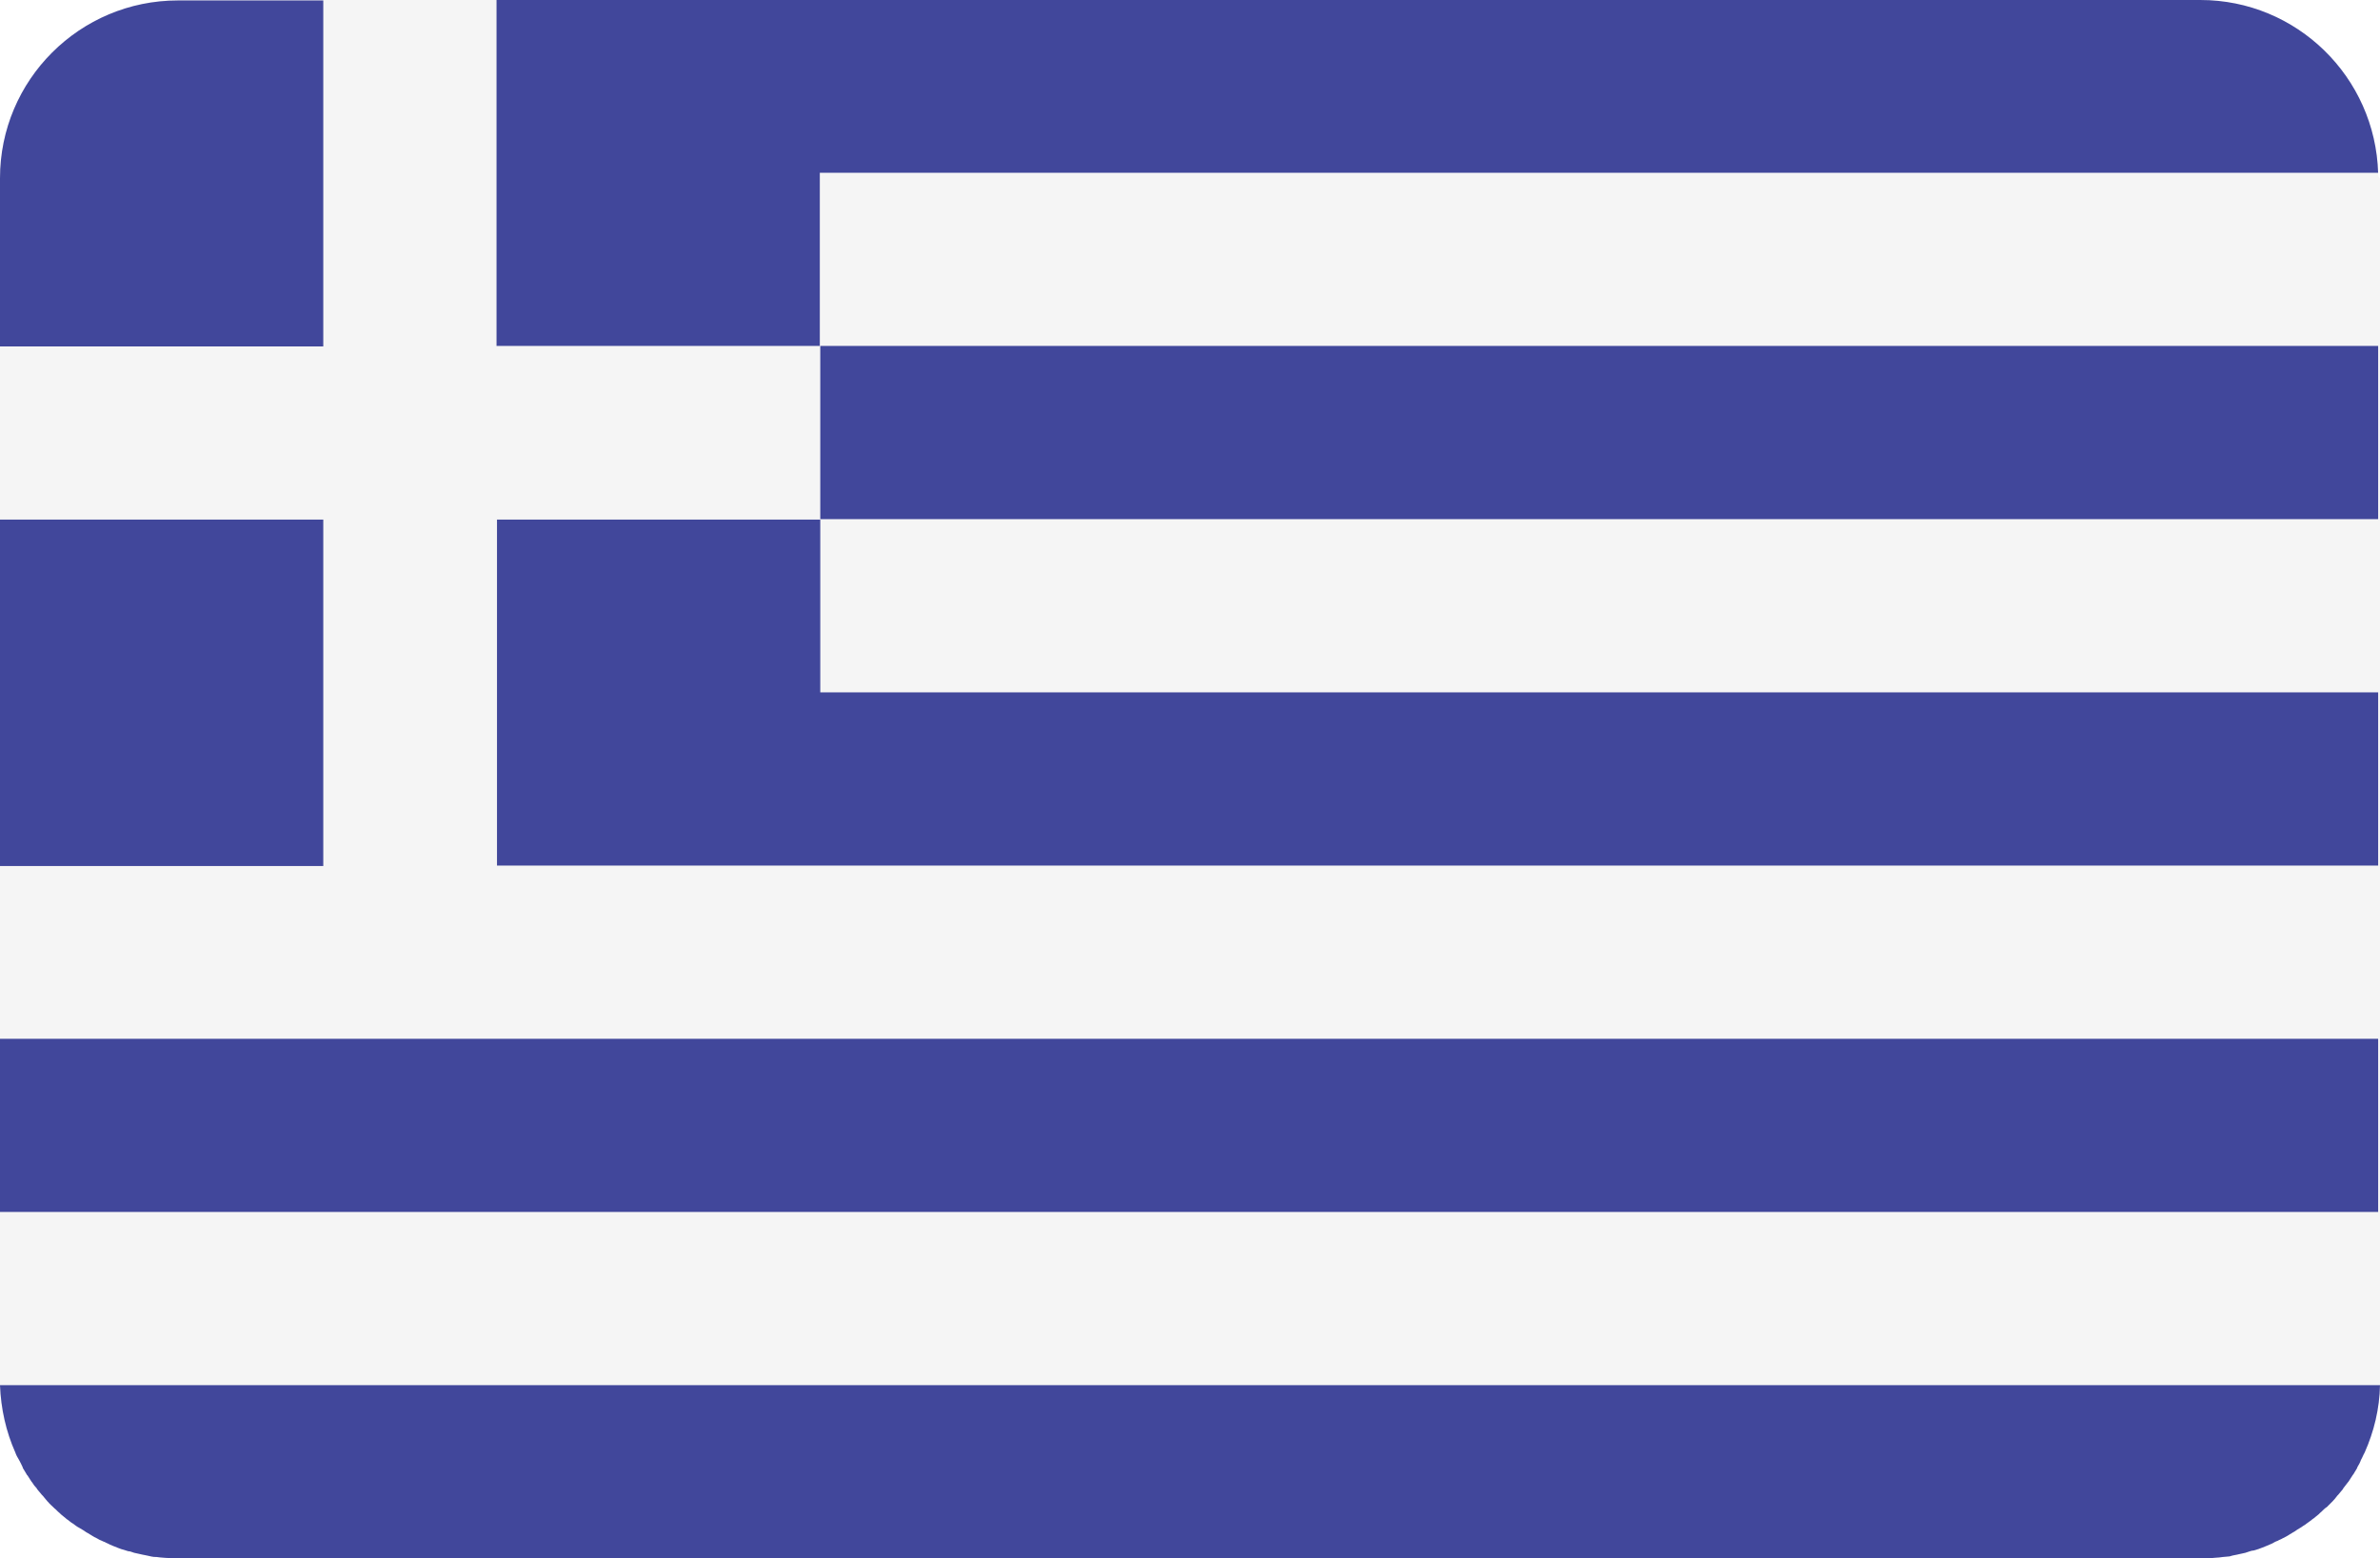
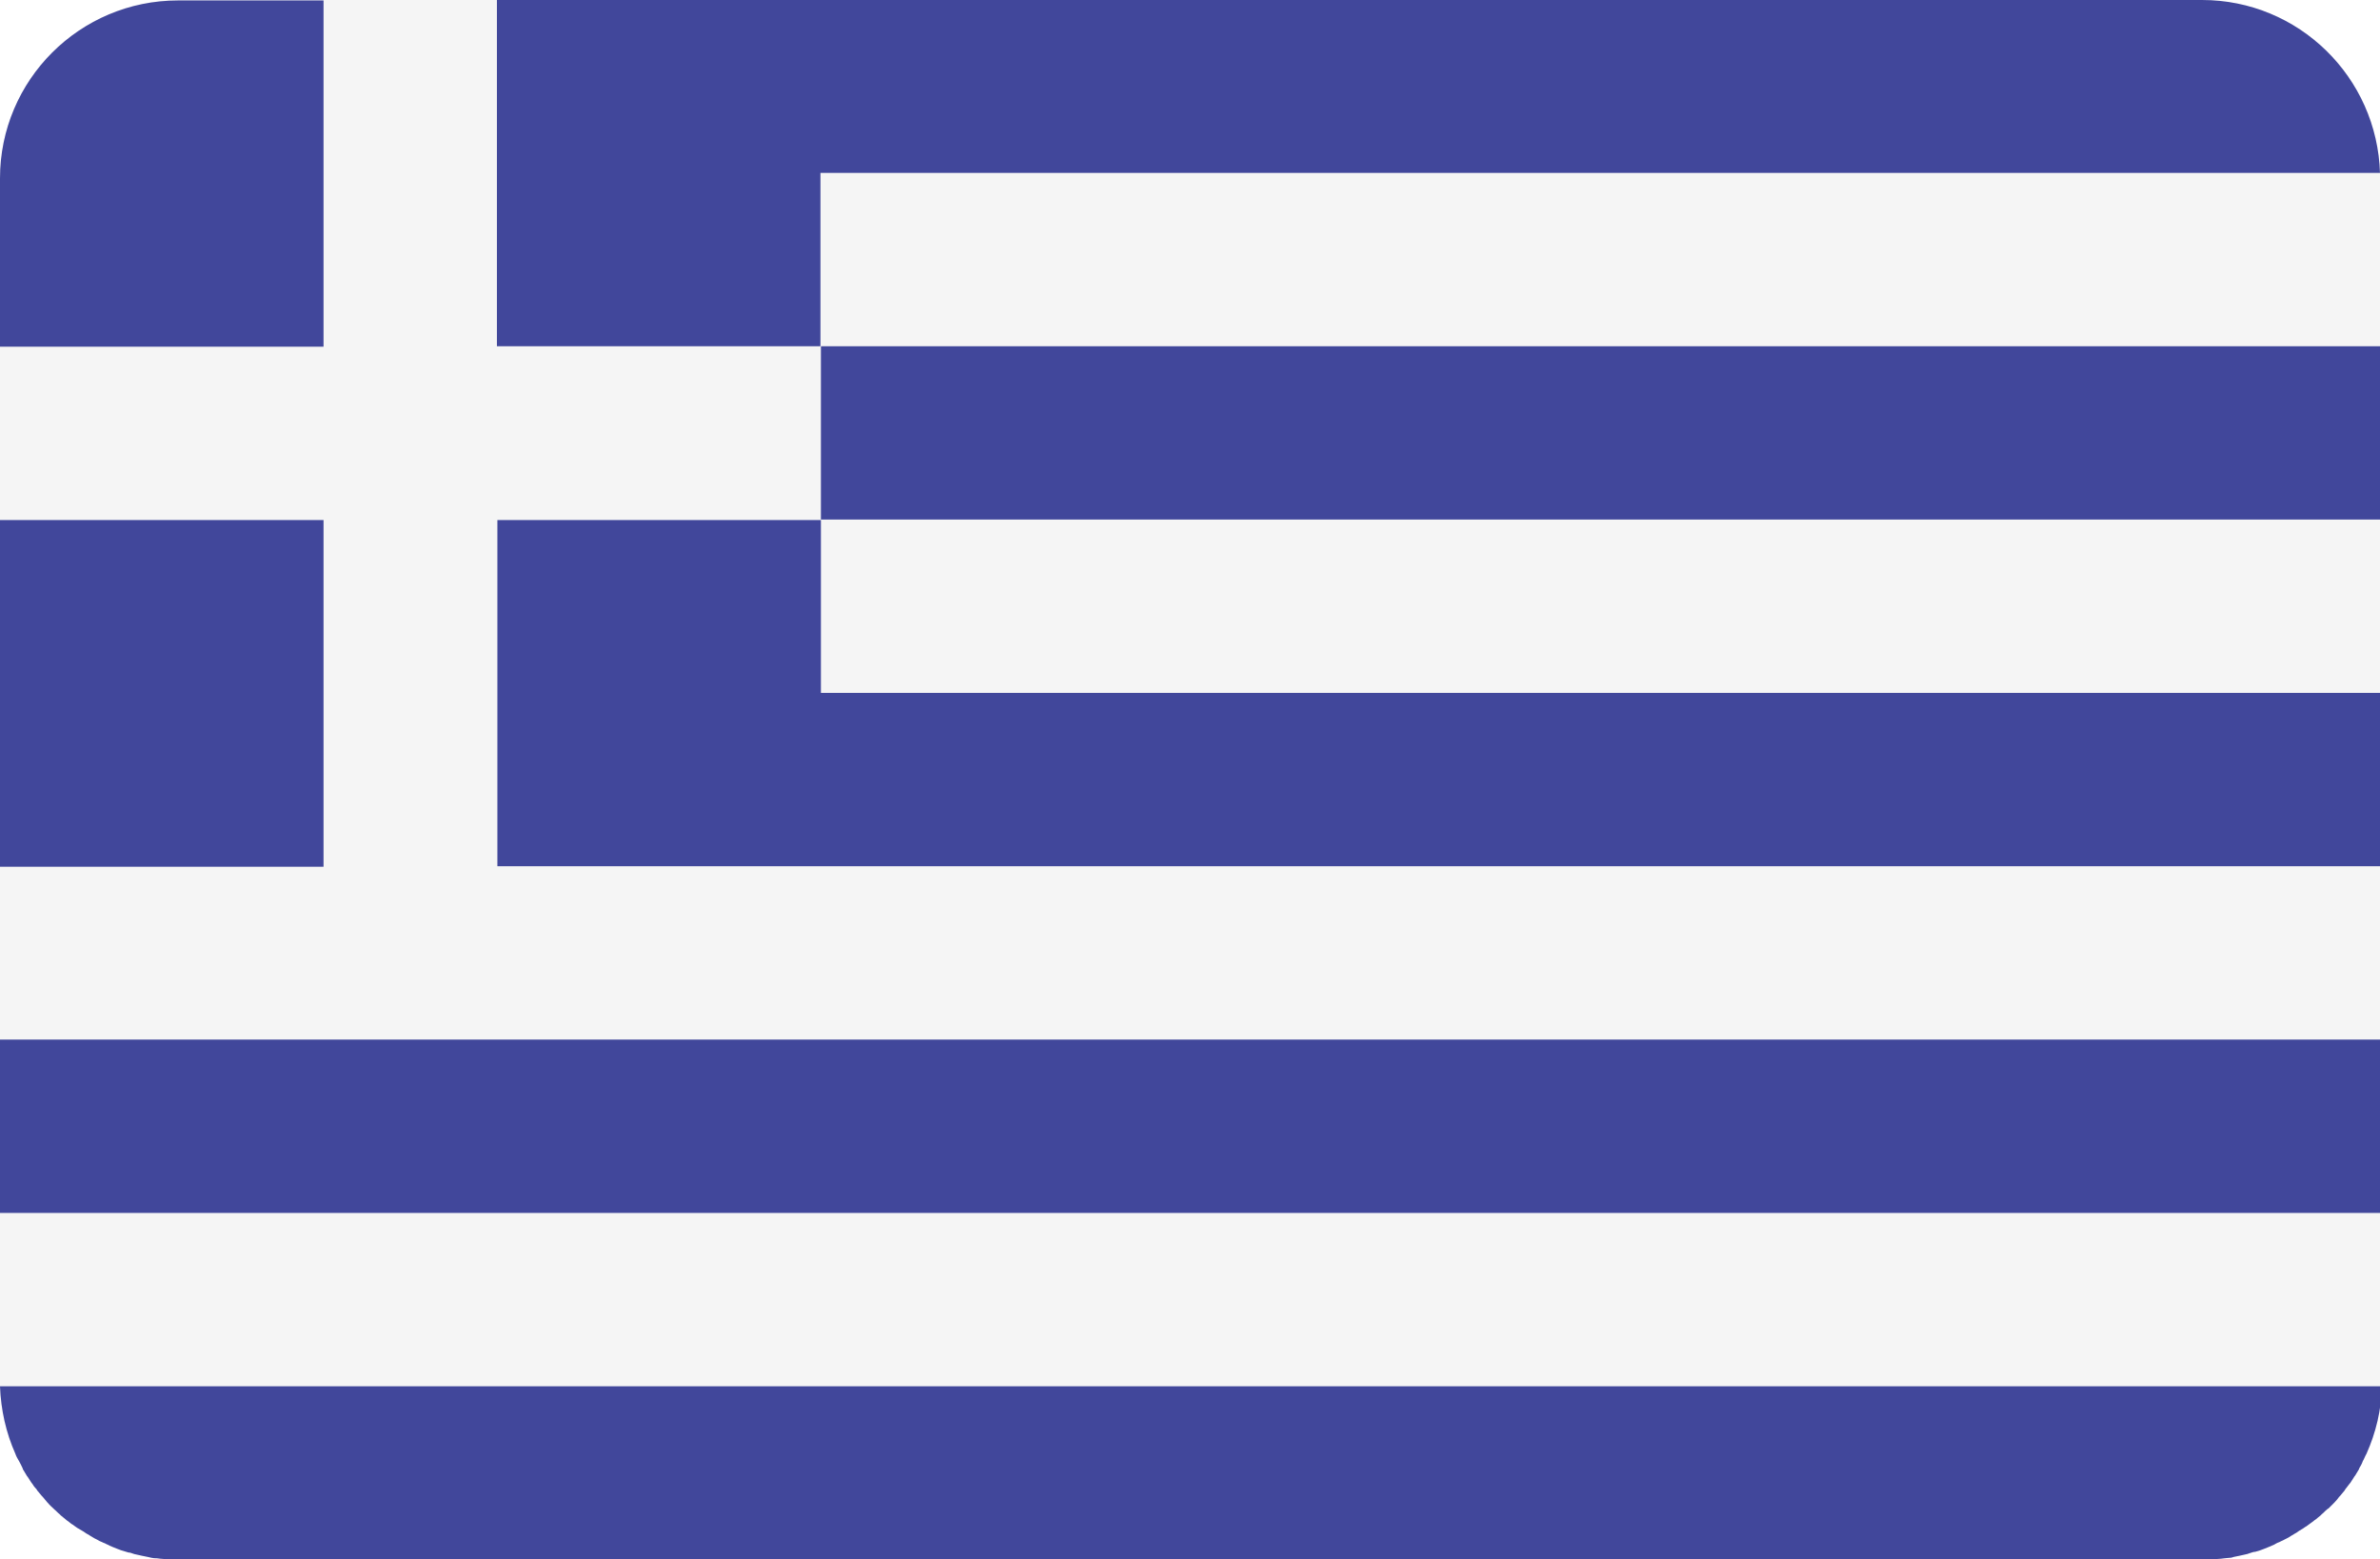
- <svg xmlns="http://www.w3.org/2000/svg" viewBox="0 0 512.4 335.45" xml:space="preserve" width="512.4" height="335.45">
+ <svg xmlns="http://www.w3.org/2000/svg" xml:space="preserve" width="512" height="335.45">
  <path style="fill:#f5f5f5" d="M512 37.3C511.4 16.6 494.5 0 473.7 0H38.3C17.2.1 0 17.2 0 38.4v259.9c.1 5.2 1.3 10.1 3.3 14.5.2.6.5 1.1.8 1.6.3.5.5 1 .8 1.6v.1l.9 1.5s0 .1.1.1c.3.5.6.9.9 1.4l.1.1c.3.5.6.9 1 1.3 0 .1.1.1.1.2.3.4.7.8 1 1.2l.2.2c.3.4.7.8 1 1.2l.2.2c.3.4.7.7 1.1 1.1l.2.2c.4.3.7.7 1.1 1l.3.3c.4.3.7.6 1.1.9.1.1.2.2.4.3.4.3.7.6 1.1.8.1.1.3.2.4.3.4.3.7.5 1.1.7.2.1.3.2.5.3.4.2.7.5 1.1.7.2.1.4.2.5.3.3.2.7.4 1 .6l.6.3c.3.2.7.4 1 .5.2.1.4.2.7.3.3.2.7.3 1 .5.2.1.5.2.7.3.3.1.7.3 1 .4.3.1.5.2.8.3.3.1.6.2 1 .3.3.1.6.2.9.2l.9.3c.3.1.6.1.9.2.3.1.6.1.9.2.3.1.7.1 1 .2.3.1.6.1.9.2.4.1.7.1 1.1.1.3 0 .5.1.8.1.4 0 .8.1 1.3.1.2 0 .4 0 .7.1h439.3c.2 0 .4 0 .7-.1.4 0 .8-.1 1.3-.1.3 0 .5-.1.8-.1.4 0 .7-.1 1.1-.1.3 0 .6-.1.9-.2.3-.1.7-.1 1-.2.3-.1.6-.1.9-.2.3-.1.6-.1.9-.2l.9-.3c.3-.1.6-.2.9-.2.3-.1.6-.2 1-.3.3-.1.5-.2.8-.3.3-.1.7-.3 1-.4.2-.1.5-.2.7-.3.3-.1.7-.3 1-.5.2-.1.4-.2.7-.3.3-.2.7-.3 1-.5l.6-.3c.4-.2.7-.4 1-.6.2-.1.4-.2.5-.3.4-.2.7-.4 1.1-.7.2-.1.3-.2.5-.3.4-.2.7-.5 1.1-.7.1-.1.3-.2.4-.3.4-.3.7-.5 1.1-.8.1-.1.2-.2.4-.3.4-.3.7-.6 1.1-.9l.3-.3c.4-.3.7-.7 1.1-1 .1-.1.2-.2.3-.2l1.1-1.1.2-.2c.4-.4.7-.8 1-1.2l.2-.2c.3-.4.7-.8 1-1.2 0-.1.1-.1.1-.2.3-.4.7-.9 1-1.3l.1-.1c.3-.5.6-.9.9-1.4 0 0 0-.1.1-.1l.9-1.5v-.1c.3-.5.6-1 .8-1.6.3-.5.5-1.1.8-1.6 2-4.5 3.2-9.4 3.3-14.5V38.4c-.4-.3-.4-.7-.4-1.1z" />
  <path style="fill:#41479b" d="M0 223.7h512V261H0zm3.3 89.1c.2.6.5 1.1.8 1.6.3.5.5 1 .8 1.6v.1l.9 1.5s0 .1.1.1c.3.5.6.9.9 1.4l.1.1c.3.5.6.9 1 1.3 0 .1.1.1.1.2.3.4.7.8 1 1.2l.2.2c.3.4.7.8 1 1.2l.2.2c.3.4.7.7 1.1 1.1l.2.2c.4.3.7.7 1.1 1l.3.3c.4.3.7.6 1.1.9.1.1.2.2.4.3.4.3.7.6 1.1.8.1.1.3.2.4.3.4.3.7.5 1.1.7.2.1.3.2.5.3.4.2.7.5 1.1.7.2.1.4.2.5.3.3.2.7.4 1 .6l.6.3c.3.2.7.4 1 .5.2.1.4.2.7.3.3.2.7.3 1 .5.2.1.5.2.7.3.3.1.7.3 1 .4.3.1.5.2.8.3.3.1.6.2 1 .3.3.1.6.2.9.2l.9.3c.3.1.6.1.9.2.3.1.6.1.9.2.3.1.7.1 1 .2.3.1.6.1.9.2.4.1.7.1 1.1.1.3 0 .5.1.8.1.4 0 .8.1 1.3.1.2 0 .4 0 .7.1h439.3c.2 0 .4 0 .7-.1.4 0 .8-.1 1.3-.1.3 0 .5-.1.8-.1.4 0 .7-.1 1.1-.1.3 0 .6-.1.9-.2.3-.1.7-.1 1-.2.3-.1.6-.1.9-.2.3-.1.6-.1.9-.2l.9-.3c.3-.1.6-.2.9-.2.3-.1.6-.2 1-.3.3-.1.5-.2.8-.3.3-.1.7-.3 1-.4.2-.1.5-.2.7-.3.3-.1.7-.3 1-.5.2-.1.4-.2.7-.3.3-.2.7-.3 1-.5l.6-.3c.4-.2.7-.4 1-.6.2-.1.4-.2.5-.3.4-.2.7-.4 1.1-.7.2-.1.3-.2.5-.3.4-.2.7-.5 1.1-.7.1-.1.3-.2.4-.3.4-.3.7-.5 1.1-.8.1-.1.2-.2.4-.3.4-.3.7-.6 1.1-.9l.3-.3c.4-.3.7-.7 1.1-1 .1-.1.2-.2.3-.2l1.1-1.1.2-.2c.4-.4.7-.8 1-1.2l.2-.2c.3-.4.7-.8 1-1.2 0-.1.1-.1.1-.2.3-.4.7-.9 1-1.3l.1-.1c.3-.5.6-.9.9-1.4 0 0 0-.1.1-.1l.9-1.5v-.1c.3-.5.6-1 .8-1.6.3-.5.5-1.1.8-1.6 2-4.5 3.2-9.4 3.3-14.5H0c.2 5.1 1.3 10 3.3 14.5zM176.6 74.6v37.3H107v74.5h405v-37.3H176.6v-37.3H512V74.5H176.6zm-107 37.3H0v74.6h69.6zM512 37.3C511.4 16.6 494.5 0 473.7 0H106.9v74.5h69.6V37.2H512zM69.6.1H38.3C17.2.1 0 17.2 0 38.4v36.2h69.6z" />
</svg>
